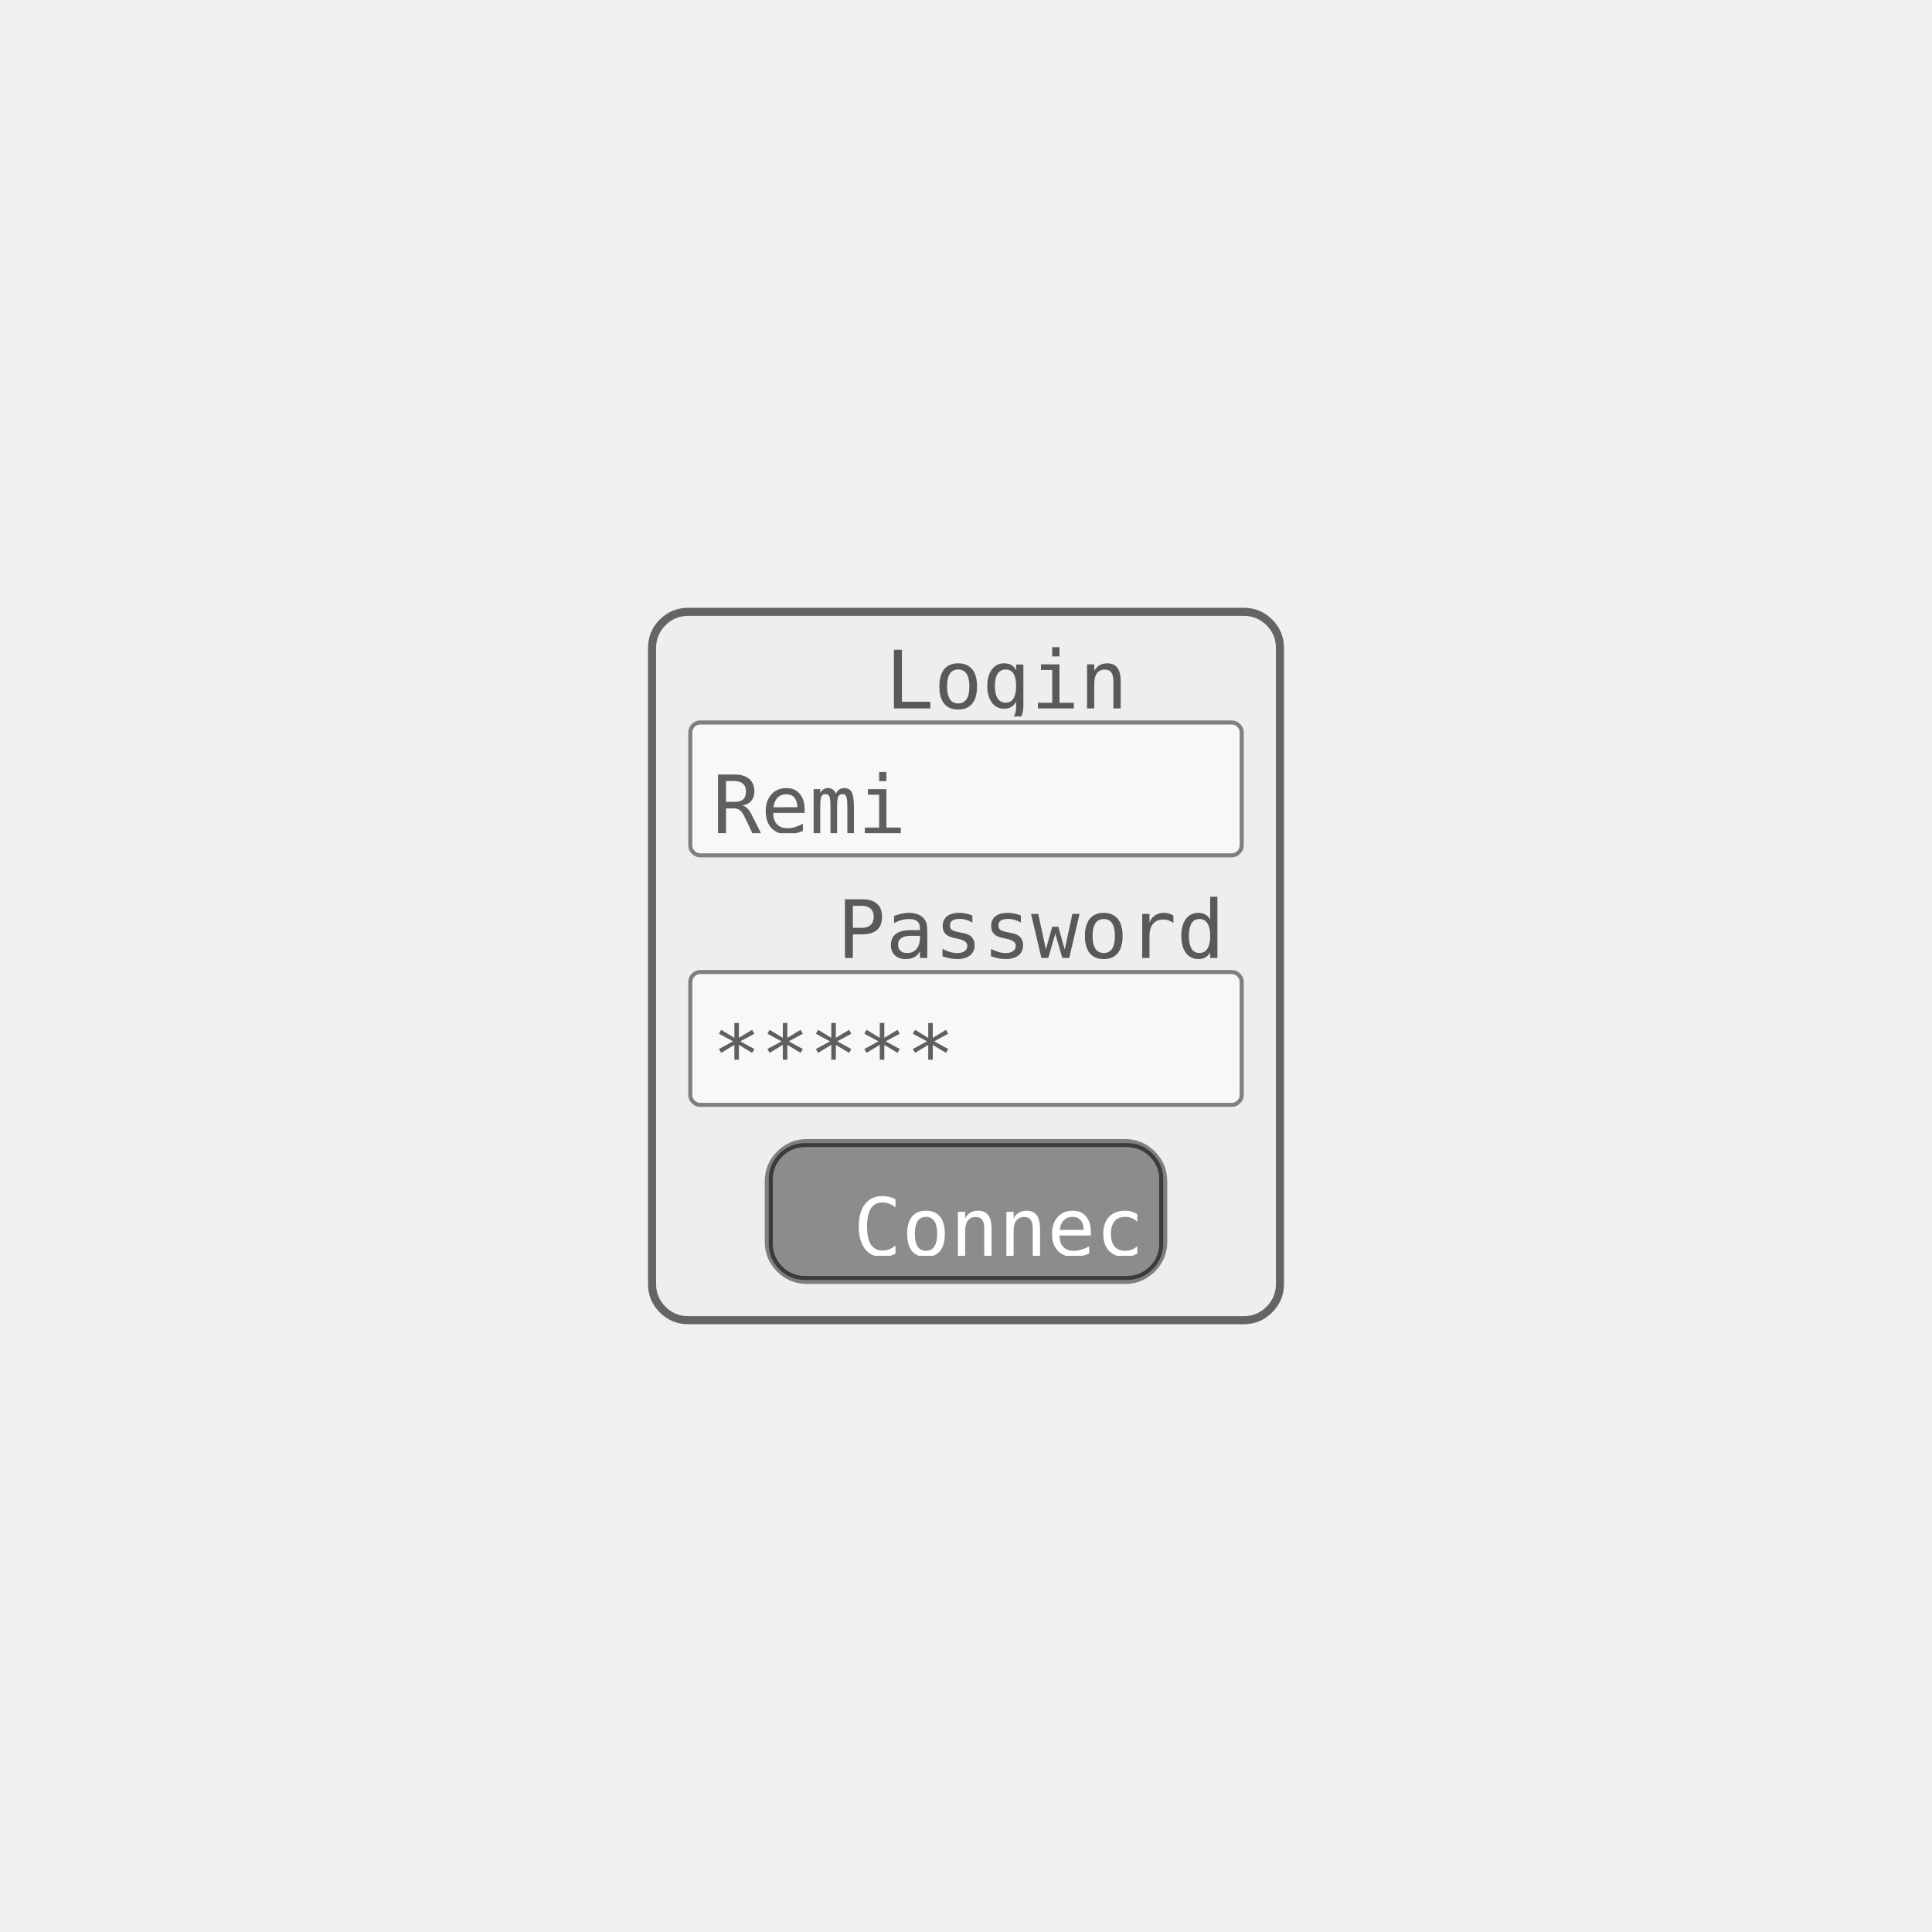
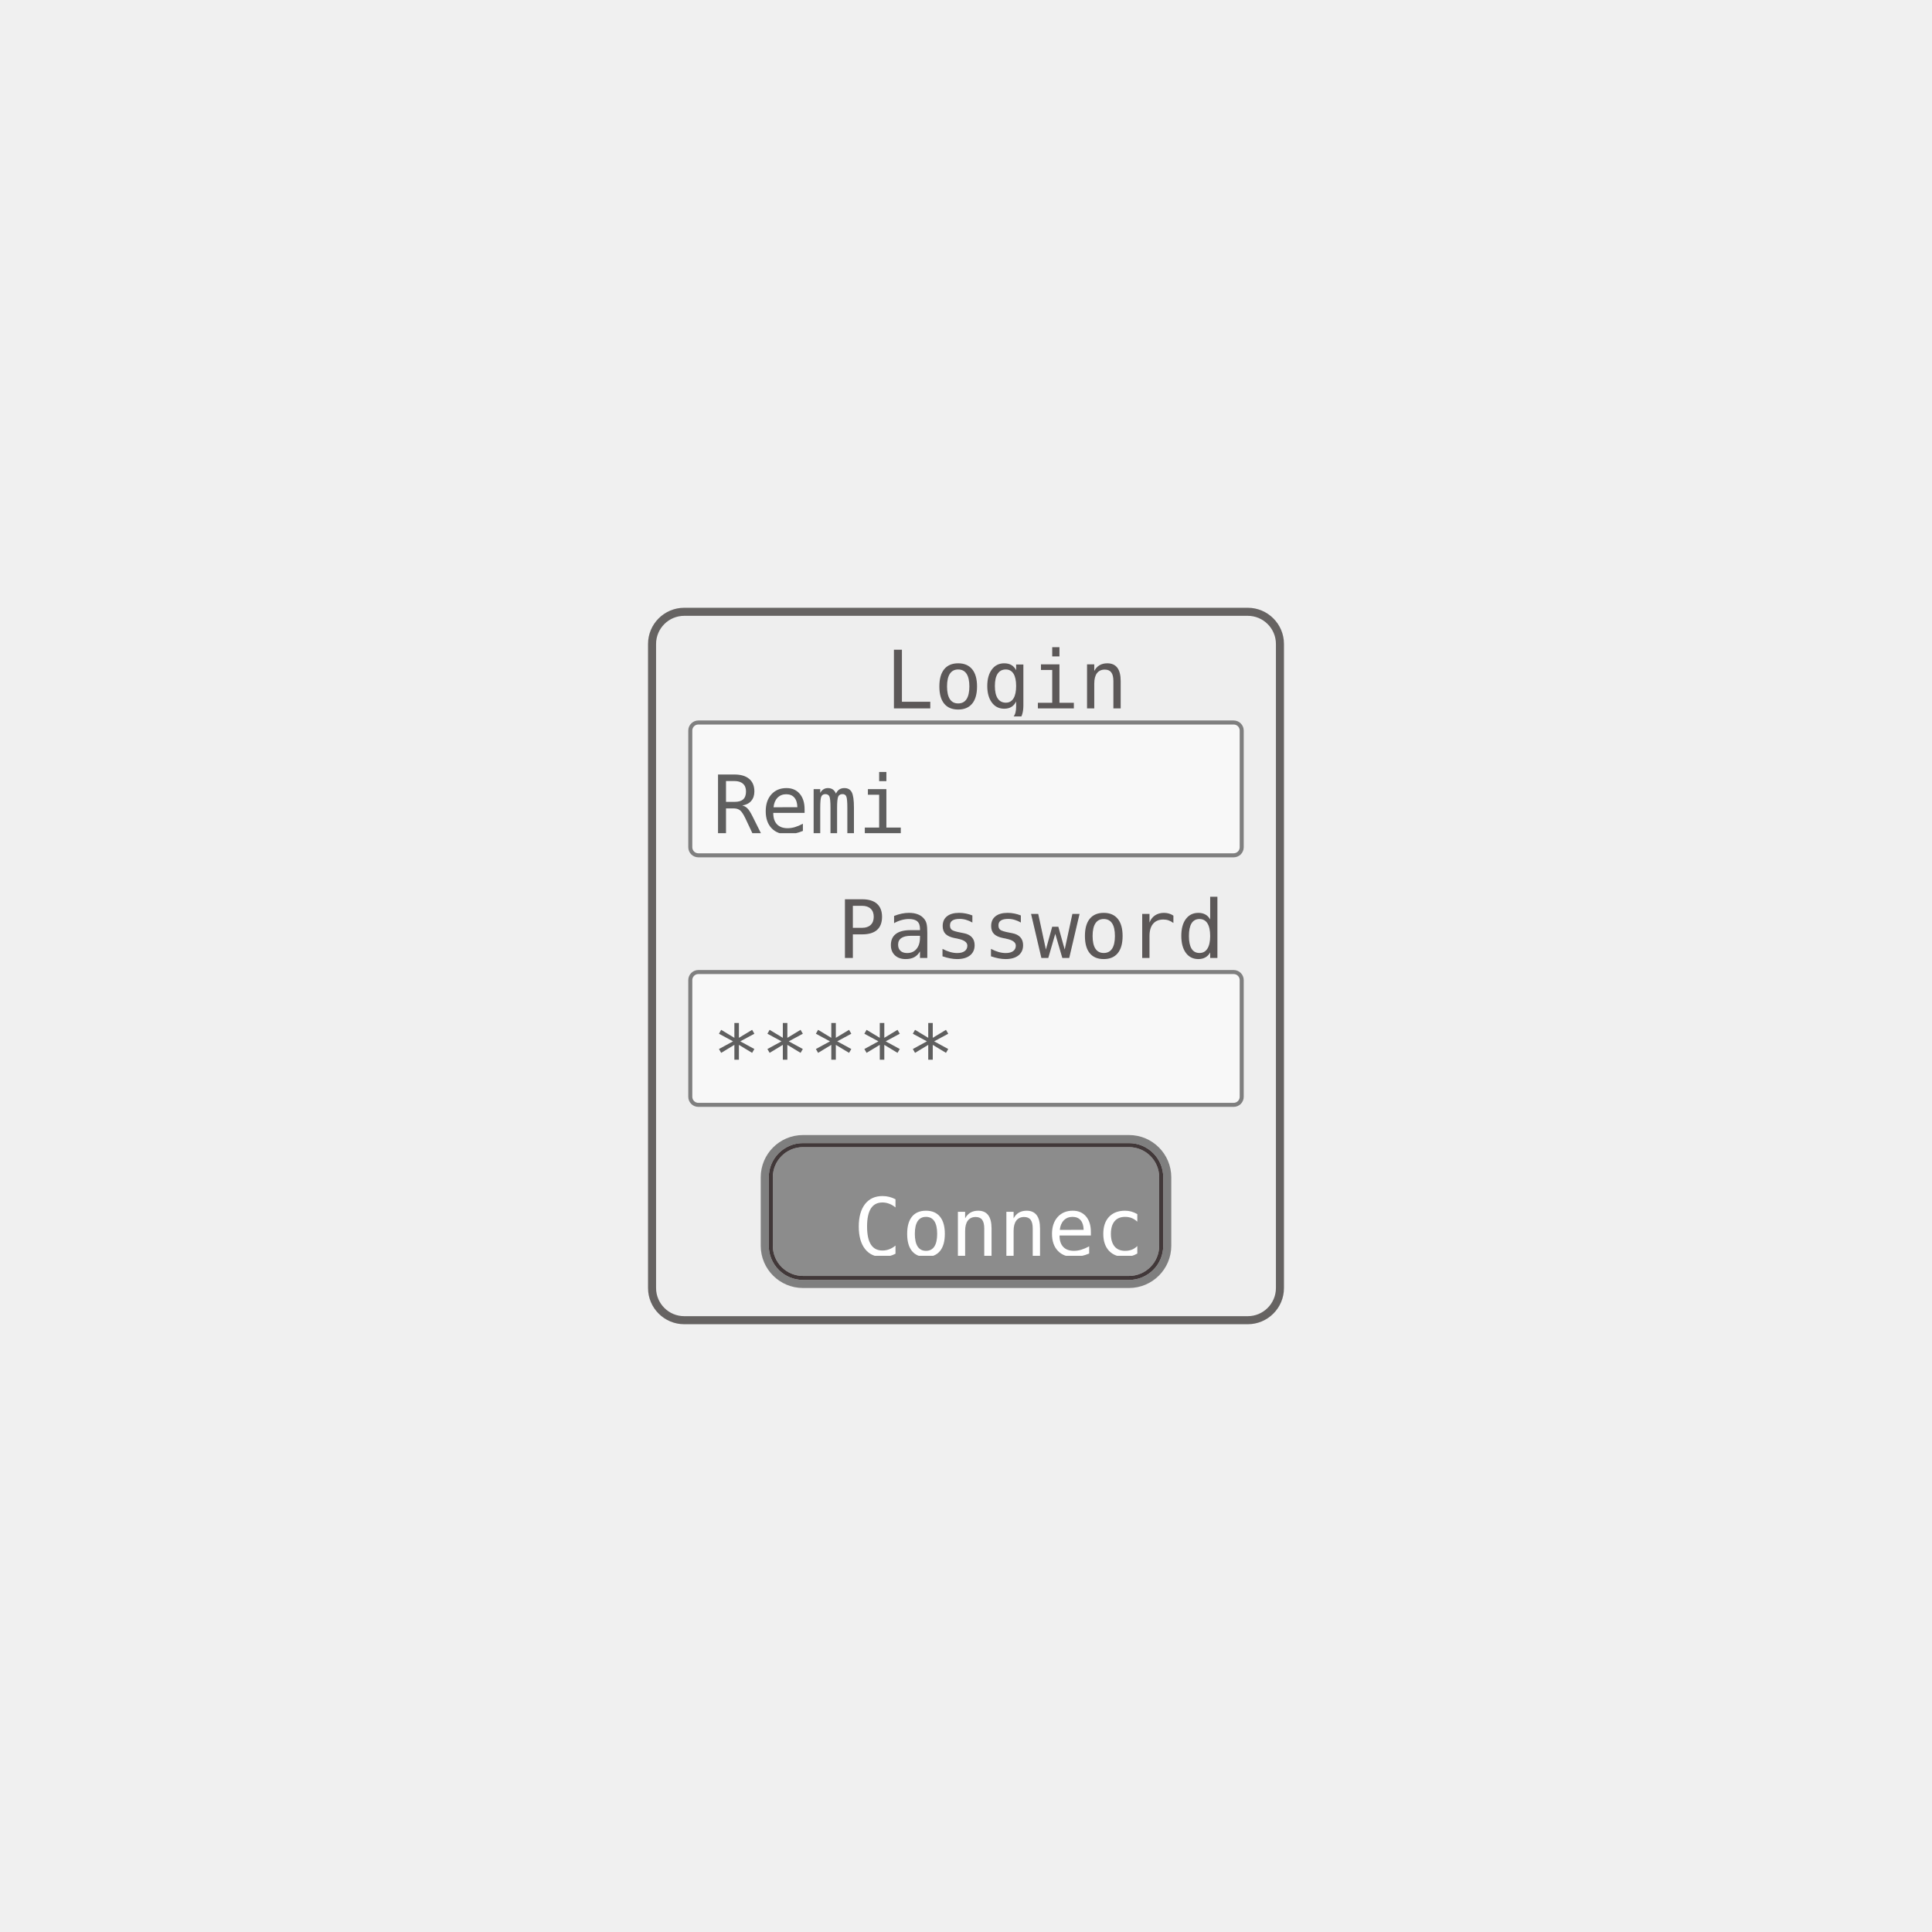
<svg xmlns="http://www.w3.org/2000/svg" version="1.1" viewBox="0 0 480 480">
  <defs>
    <clipPath id="clip_0">
      <polygon points="160 150,320 150,320 330,160 330" />
    </clipPath>
  </defs>
  <g clip-path="url(#clip_0)">
-     <path style="fill:#EEEEEE;" d="M 309,153 Q 312.31,153 314.66,155.34 Q 317,157.69 317,161 L 317,319 Q 317,322.31 314.66,324.66 Q 312.31,327 309,327 L 171,327 Q 167.69,327 165.34,324.66 Q 163,322.31 163,319 L 163,161 Q 163,157.69 165.34,155.34 Q 167.69,153 171,153 L 309,153 Z" />
-     <path style="fill:#666362;" d="M 309,151 Q 313.14,151 316.06,153.92 Q 319,156.86 319,161 L 319,319 Q 319,323.14 316.06,326.06 Q 313.14,329 309,329 L 171,329 Q 166.86,329 163.92,326.06 Q 161,323.14 161,319 L 161,161 Q 161,156.86 163.92,153.92 Q 166.86,151 171,151 L 309,151 M 171,153 Q 167.69,153 165.34,155.34 Q 163,157.69 163,161 L 163,319 Q 163,322.31 165.34,324.66 Q 167.69,327 171,327 L 309,327 Q 312.31,327 314.66,324.66 Q 317,322.31 317,319 L 317,161 Q 317,157.69 314.66,155.34 Q 312.31,153 309,153 L 171,153 Z" />
+     <path style="fill:#EEEEEE;" d="M 170,153 C 166.14,153 163,156.14 163,160 L 163,320 C 163,323.86 166.14,327 170,327 L 310,327 C 313.86,327 317,323.86 317,320 L 317,160 C 317,156.14 313.86,153 310,153 L 170,153 Z" />
+     <path style="fill:#666362;" d="M 161,160 C 161,155.03 165.03,151 170,151 L 310,151 C 314.97,151 319,155.03 319,160 L 319,320 C 319,324.97 314.97,329 310,329 L 170,329 C 165.03,329 161,324.97 161,320 L 161,160 M 170,153 C 166.14,153 163,156.14 163,160 L 163,320 C 163,323.86 166.14,327 170,327 L 310,327 C 313.86,327 317,323.86 317,320 L 317,160 C 317,156.14 313.86,153 310,153 L 170,153 Z" />
    <defs>
      <clipPath id="clip_1">
        <polygon points="162 152,318 152,318 178,162 178" />
      </clipPath>
    </defs>
    <g clip-path="url(#clip_1)">
      <text x="220" y="176" xml:space="preserve" style="font-size:20px;font-family:Berial,monospace;fill:#5C5858;" textLength="40" lengthAdjust="spacingAndGlyphs">Login</text>
    </g>
-     <path style="fill:#F8F8F8;" d="M 306,180 Q 306.83,180 307.41,180.58 Q 308,181.17 308,182 L 308,210 Q 308,210.83 307.41,211.41 Q 306.83,212 306,212 L 174,212 Q 173.17,212 172.58,211.41 Q 172,210.83 172,210 L 172,182 Q 172,181.17 172.58,180.58 Q 173.17,180 174,180 L 306,180 Z" />
-     <path style="fill:#7F7F7F;" d="M 306,179 Q 307.23,179 308.11,179.88 Q 309,180.77 309,182 L 309,210 Q 309,211.23 308.11,212.11 Q 307.23,213 306,213 L 174,213 Q 172.77,213 171.88,212.11 Q 171,211.23 171,210 L 171,182 Q 171,180.77 171.88,179.88 Q 172.77,179 174,179 L 306,179 M 174,180 Q 173.17,180 172.58,180.58 Q 172,181.17 172,182 L 172,210 Q 172,210.83 172.58,211.41 Q 173.17,212 174,212 L 306,212 Q 306.83,212 307.41,211.41 Q 308,210.83 308,210 L 308,182 Q 308,181.17 307.41,180.58 Q 306.83,180 306,180 L 174,180 Z" />
+     <path style="fill:#F8F8F8;" d="M 173.50,180 C 172.67,180 172,180.67 172,181.50 L 172,210.50 C 172,211.33 172.67,212 173.50,212 L 306.50,212 C 307.33,212 308,211.33 308,210.50 L 308,181.50 C 308,180.67 307.33,180 306.50,180 L 173.50,180 Z" />
+     <path style="fill:#7F7F7F;" d="M 171,181.50 C 171,180.13 172.13,179 173.50,179 L 306.50,179 C 307.88,179 309,180.13 309,181.50 L 309,210.50 C 309,211.88 307.88,213 306.50,213 L 173.50,213 C 172.13,213 171,211.88 171,210.50 L 171,181.50 M 173.50,180 C 172.67,180 172,180.67 172,181.50 L 172,210.50 C 172,211.33 172.67,212 173.50,212 L 306.50,212 C 307.33,212 308,211.33 308,210.50 L 308,181.50 C 308,180.67 307.33,180 306.50,180 L 173.50,180 Z" />
    <defs>
      <clipPath id="clip_2">
        <polygon points="177 185,303 185,303 207,177 207" />
      </clipPath>
    </defs>
    <g clip-path="url(#clip_2)">
      <text x="177" y="207" xml:space="preserve" style="font-size:20px;font-family:Berial,monospace;fill:#5F5F5F;" textLength="32" lengthAdjust="spacingAndGlyphs">Remi</text>
    </g>
    <defs>
      <clipPath id="clip_3">
        <polygon points="162 214,318 214,318 240,162 240" />
      </clipPath>
    </defs>
    <g clip-path="url(#clip_3)">
      <text x="208" y="238" xml:space="preserve" style="font-size:20px;font-family:Berial,monospace;fill:#5C5858;" textLength="64" lengthAdjust="spacingAndGlyphs">Password</text>
    </g>
-     <path style="fill:#F8F8F8;" d="M 306,242 Q 306.83,242 307.41,242.58 Q 308,243.17 308,244 L 308,272 Q 308,272.83 307.41,273.41 Q 306.83,274 306,274 L 174,274 Q 173.17,274 172.58,273.41 Q 172,272.83 172,272 L 172,244 Q 172,243.17 172.58,242.58 Q 173.17,242 174,242 L 306,242 Z" />
-     <path style="fill:#7F7F7F;" d="M 306,241 Q 307.23,241 308.11,241.88 Q 309,242.77 309,244 L 309,272 Q 309,273.23 308.11,274.11 Q 307.23,275 306,275 L 174,275 Q 172.77,275 171.88,274.11 Q 171,273.23 171,272 L 171,244 Q 171,242.77 171.88,241.88 Q 172.77,241 174,241 L 306,241 M 174,242 Q 173.17,242 172.58,242.58 Q 172,243.17 172,244 L 172,272 Q 172,272.83 172.58,273.41 Q 173.17,274 174,274 L 306,274 Q 306.83,274 307.41,273.41 Q 308,272.83 308,272 L 308,244 Q 308,243.17 307.41,242.58 Q 306.83,242 306,242 L 174,242 Z" />
+     <path style="fill:#F8F8F8;" d="M 173.50,242 C 172.67,242 172,242.67 172,243.50 L 172,272.50 C 172,273.33 172.67,274 173.50,274 L 306.50,274 C 307.33,274 308,273.33 308,272.50 L 308,243.50 C 308,242.67 307.33,242 306.50,242 L 173.50,242 Z" />
+     <path style="fill:#7F7F7F;" d="M 171,243.50 C 171,242.13 172.13,241 173.50,241 L 306.50,241 C 307.88,241 309,242.13 309,243.50 L 309,272.50 C 309,273.88 307.88,275 306.50,275 L 173.50,275 C 172.13,275 171,273.88 171,272.50 L 171,243.50 M 173.50,242 C 172.67,242 172,242.67 172,243.50 L 172,272.50 C 172,273.33 172.67,274 173.50,274 L 306.50,274 C 307.33,274 308,273.33 308,272.50 L 308,243.50 C 308,242.67 307.33,242 306.50,242 L 173.50,242 Z" />
    <defs>
      <clipPath id="clip_4">
        <polygon points="177 247,303 247,303 269,177 269" />
      </clipPath>
    </defs>
    <g clip-path="url(#clip_4)">
      <text x="177" y="269" xml:space="preserve" style="font-size:20px;font-family:Berial,monospace;fill:#5F5F5F;" textLength="40" lengthAdjust="spacingAndGlyphs">*****</text>
    </g>
    <defs>
      <clipPath id="clip_5">
        <polygon points="162 276,318 276,318 283,162 283" />
      </clipPath>
    </defs>
    <g clip-path="url(#clip_5)">
</g>
-     <path style="fill:#7F7F7F;" d="M 279.50,283 Q 283.84,283 286.92,286.08 Q 290,289.16 290,293.50 L 290,308.50 Q 290,312.84 286.92,315.92 Q 283.84,319 279.50,319 L 200.50,319 Q 196.16,319 193.08,315.92 Q 190,312.84 190,308.50 L 190,293.50 Q 190,289.16 193.08,286.08 Q 196.16,283 200.50,283 L 279.50,283 M 200.50,285 Q 196.98,285 194.48,287.48 Q 192,289.98 192,293.50 L 192,308.50 Q 192,312.02 194.48,314.50 Q 196.98,317 200.50,317 L 279.50,317 Q 283.02,317 285.50,314.50 Q 288,312.02 288,308.50 L 288,293.50 Q 288,289.98 285.50,287.48 Q 283.02,285 279.50,285 L 200.50,285 Z" />
-     <path style="fill:#8C8C8C;" d="M 280,285 Q 283.31,285 285.66,287.34 Q 288,289.69 288,293 L 288,309 Q 288,312.31 285.66,314.66 Q 283.31,317 280,317 L 200,317 Q 196.69,317 194.34,314.66 Q 192,312.31 192,309 L 192,293 Q 192,289.69 194.34,287.34 Q 196.69,285 200,285 L 280,285 Z" />
-     <path style="fill:#413839;" d="M 280,284 Q 283.72,284 286.36,286.64 Q 289,289.28 289,293 L 289,309 Q 289,312.72 286.36,315.36 Q 283.72,318 280,318 L 200,318 Q 196.28,318 193.64,315.36 Q 191,312.72 191,309 L 191,293 Q 191,289.28 193.64,286.64 Q 196.28,284 200,284 L 280,284 M 200,285 Q 196.69,285 194.34,287.34 Q 192,289.69 192,293 L 192,309 Q 192,312.31 194.34,314.66 Q 196.69,317 200,317 L 280,317 Q 283.31,317 285.66,314.66 Q 288,312.31 288,309 L 288,293 Q 288,289.69 285.66,287.34 Q 283.31,285 280,285 L 200,285 Z" />
+     <path style="fill:#7F7F7F;" d="M 189,292.50 C 189,286.70 193.70,282 199.50,282 L 280.50,282 C 286.30,282 291,286.70 291,292.50 L 291,309.50 C 291,315.30 286.30,320 280.50,320 L 199.50,320 C 193.70,320 189,315.30 189,309.50 L 189,292.50 M 199.50,284 C 194.81,284 191,287.81 191,292.50 L 191,309.50 C 191,314.19 194.81,318 199.50,318 L 280.50,318 C 285.19,318 289,314.19 289,309.50 L 289,292.50 C 289,287.81 285.19,284 280.50,284 L 199.50,284 Z" />
+     <path style="fill:#8C8C8C;" d="M 199.50,285 C 195.36,285 192,288.36 192,292.50 L 192,309.50 C 192,313.64 195.36,317 199.50,317 L 280.50,317 C 284.64,317 288,313.64 288,309.50 L 288,292.50 C 288,288.36 284.64,285 280.50,285 L 199.50,285 Z" />
+     <path style="fill:#413839;" d="M 191,292.50 C 191,287.81 194.81,284 199.50,284 L 280.50,284 C 285.19,284 289,287.81 289,292.50 L 289,309.50 C 289,314.19 285.19,318 280.50,318 L 199.50,318 C 194.81,318 191,314.19 191,309.50 L 191,292.50 M 199.50,285 C 195.36,285 192,288.36 192,292.50 L 192,309.50 C 192,313.64 195.36,317 199.50,317 L 280.50,317 C 284.64,317 288,313.64 288,309.50 L 288,292.50 C 288,288.36 284.64,285 280.50,285 L 199.50,285 Z" />
    <defs>
      <clipPath id="clip_6">
        <polygon points="197 290,283 290,283 312,197 312" />
      </clipPath>
    </defs>
    <g clip-path="url(#clip_6)">
      <text x="212" y="312" xml:space="preserve" style="font-size:20px;font-family:Berial,monospace;fill:#FFFFFF;" textLength="56" lengthAdjust="spacingAndGlyphs">Connect</text>
    </g>
  </g>
</svg>
